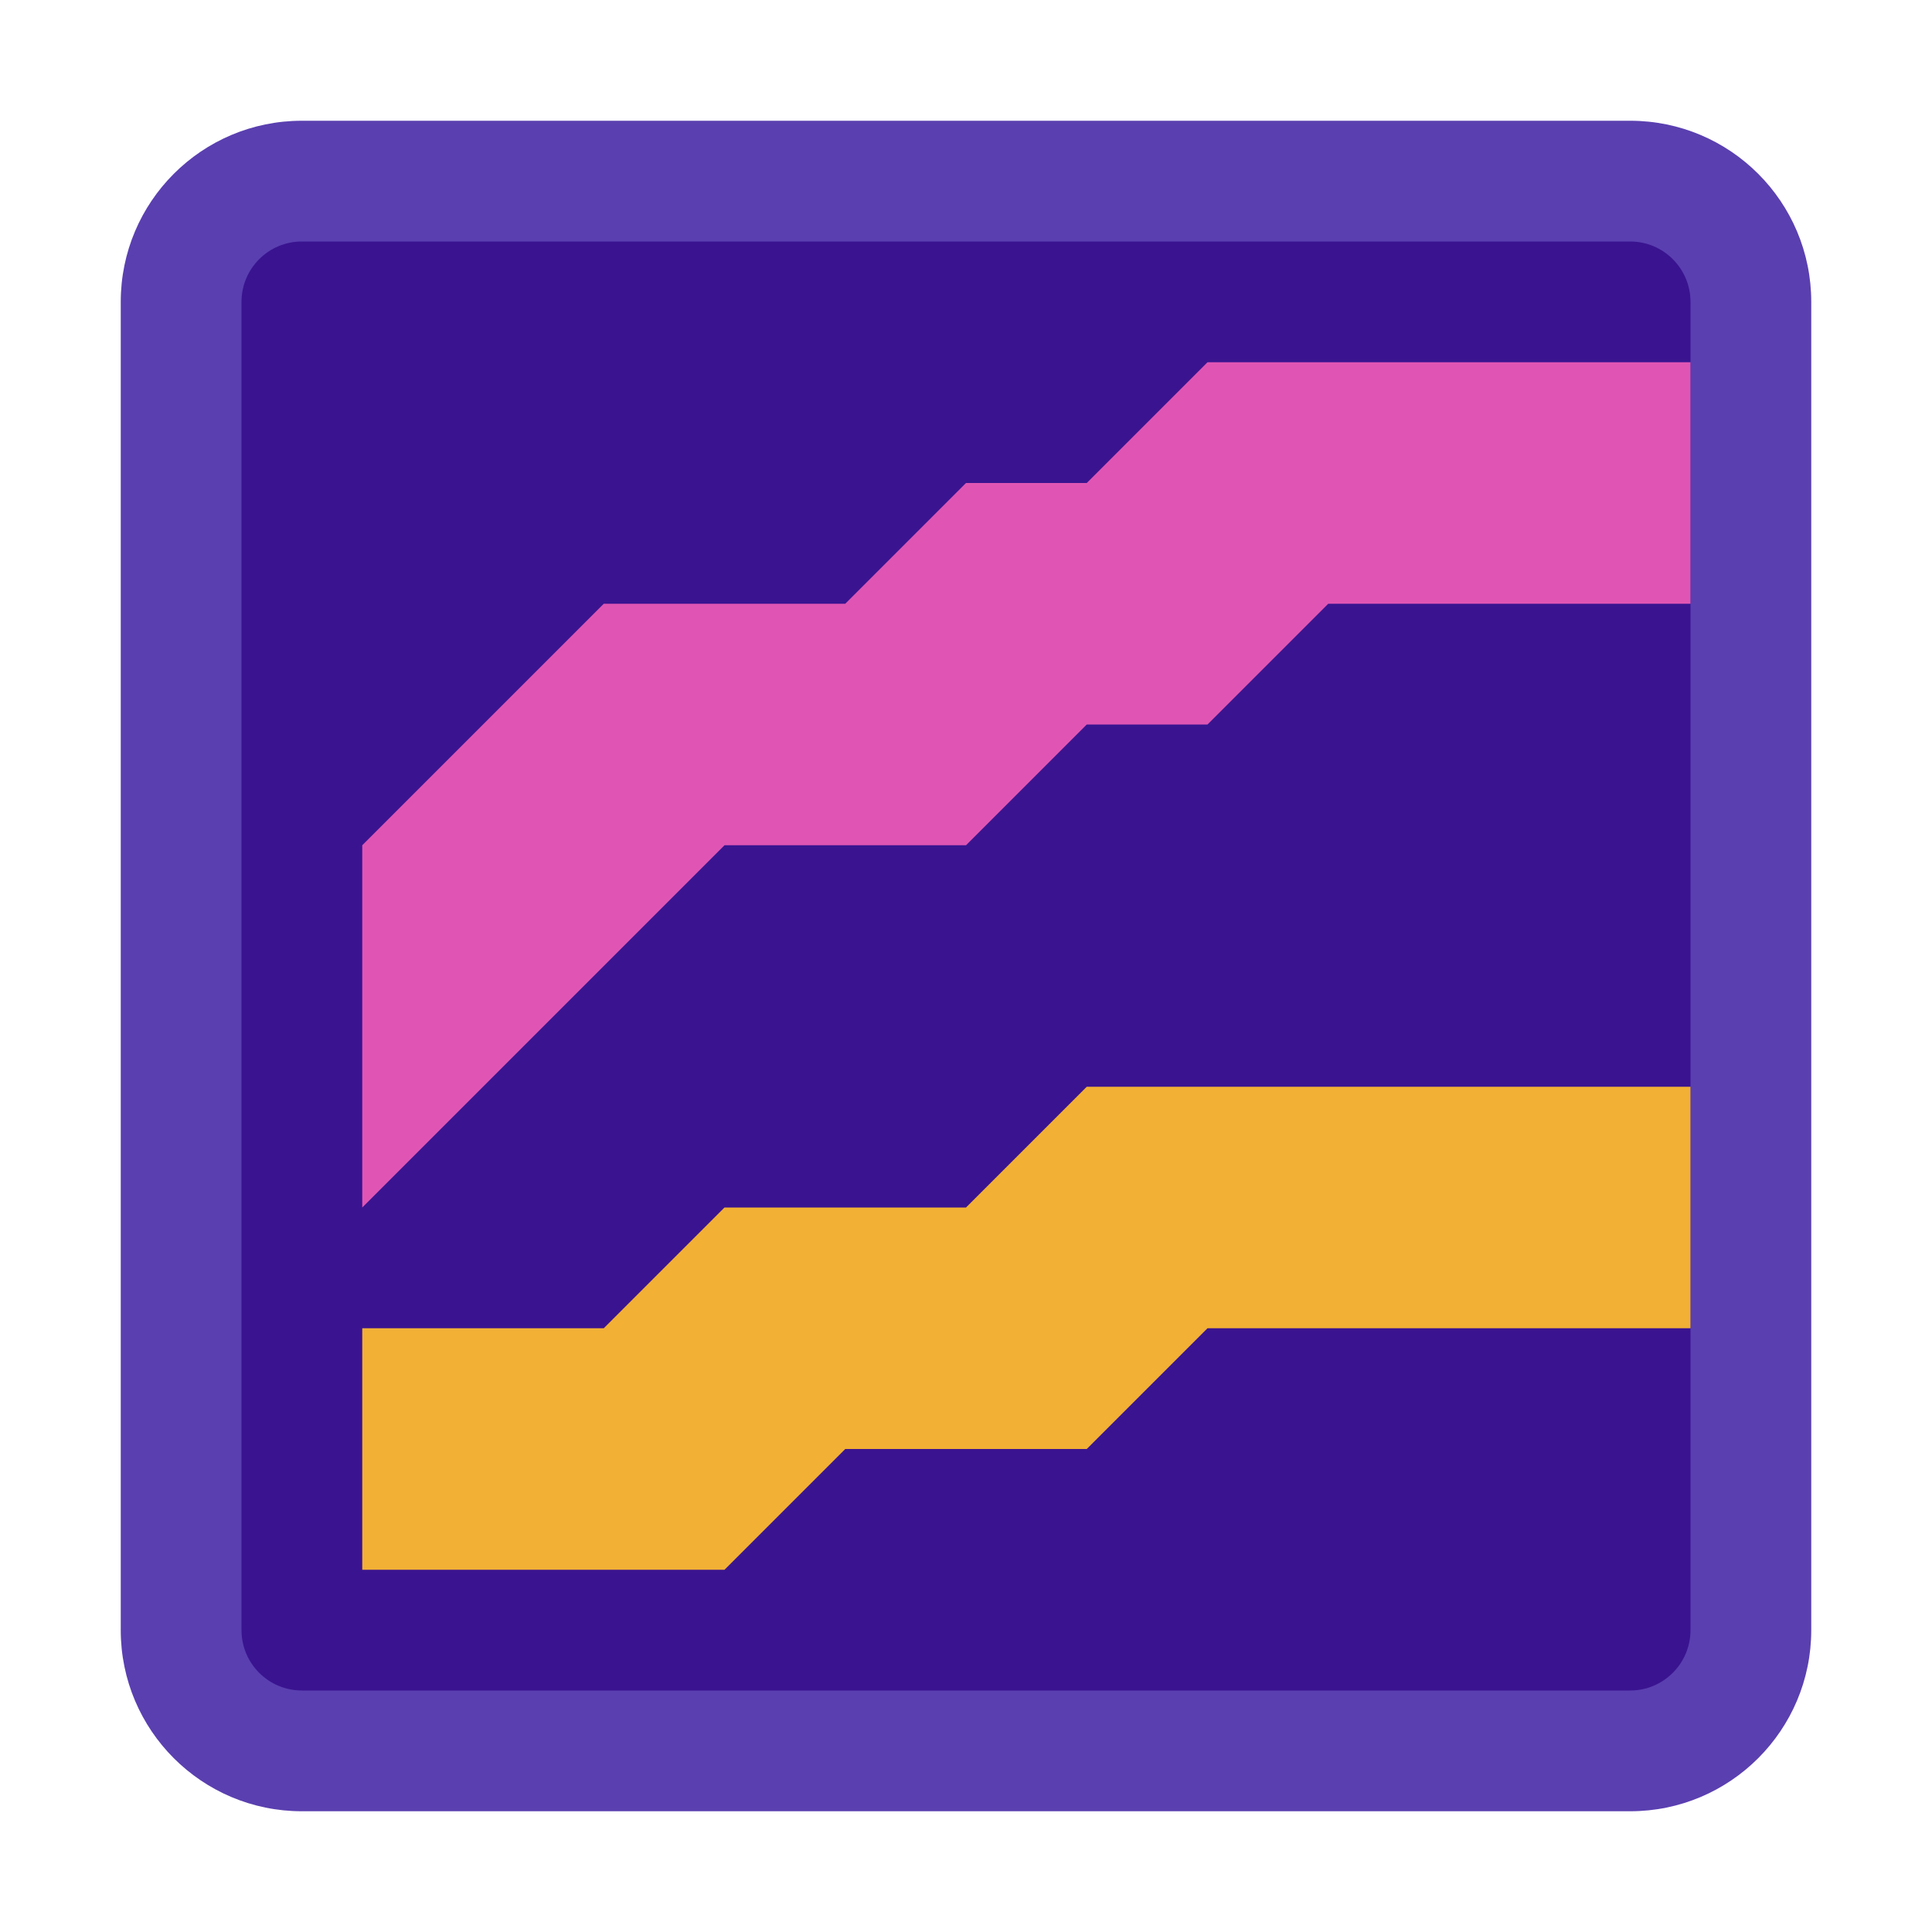
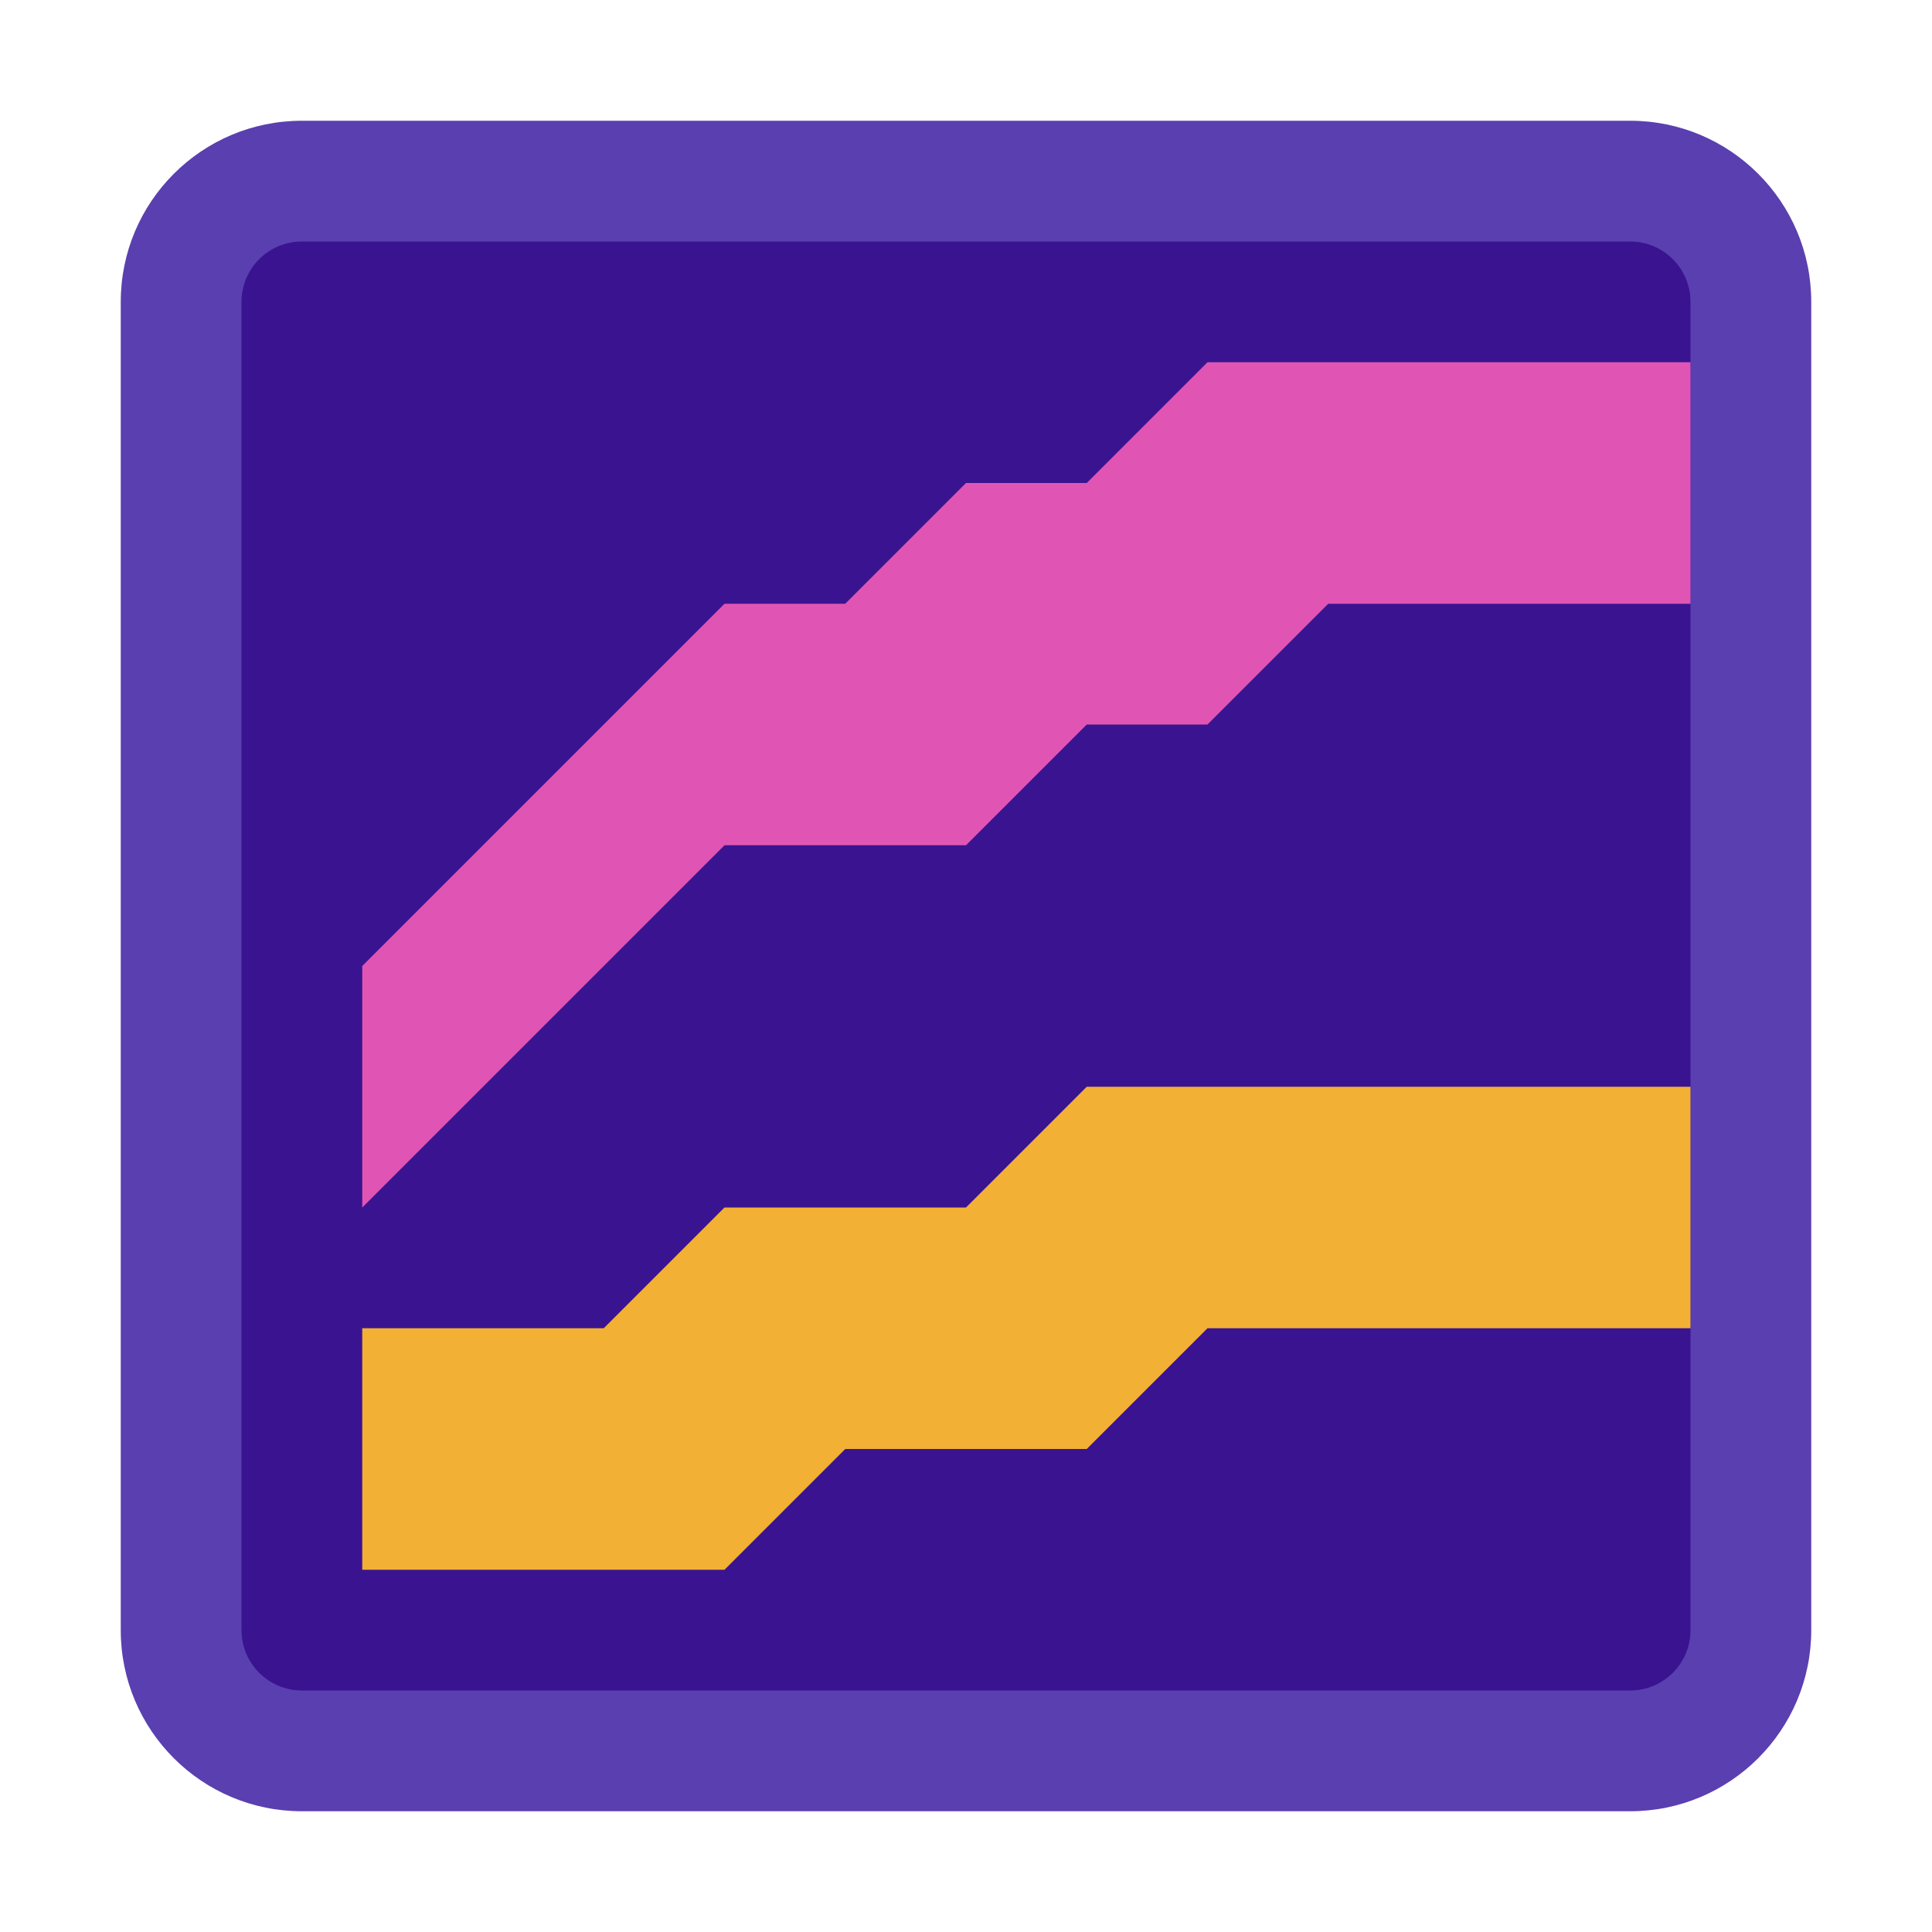
<svg xmlns="http://www.w3.org/2000/svg" width="16" height="16" viewBox="0 0 16 16">
  <rect id="rim" fill="#5a3fb0" x="1" y="1" width="14" height="14" rx="1.5" />
  <rect id="tile" fill="#3a1490" x="2" y="2" width="12" height="12" rx="0.5" />
-   <path id="h3" fill="#e055b4" d="M3 7 5 5 7 5 8 4 9 4 10 3 14 3 14 5 11 5 10 6 9 6 8 7 6 7 3 10Z" />
+   <path id="h3" fill="#e055b4" d="M3 8 6 5 7 5 8 4 9 4 10 3 14 3 14 5 11 5 10 6 9 6 8 7 6 7 3 10Z" />
  <path id="fundamental" fill="#f2b035" d="M3 11 5 11 6 10 8 10 9 9 14 9 14 11 10 11 9 12 7 12 6 13 3 13Z" />
</svg>
